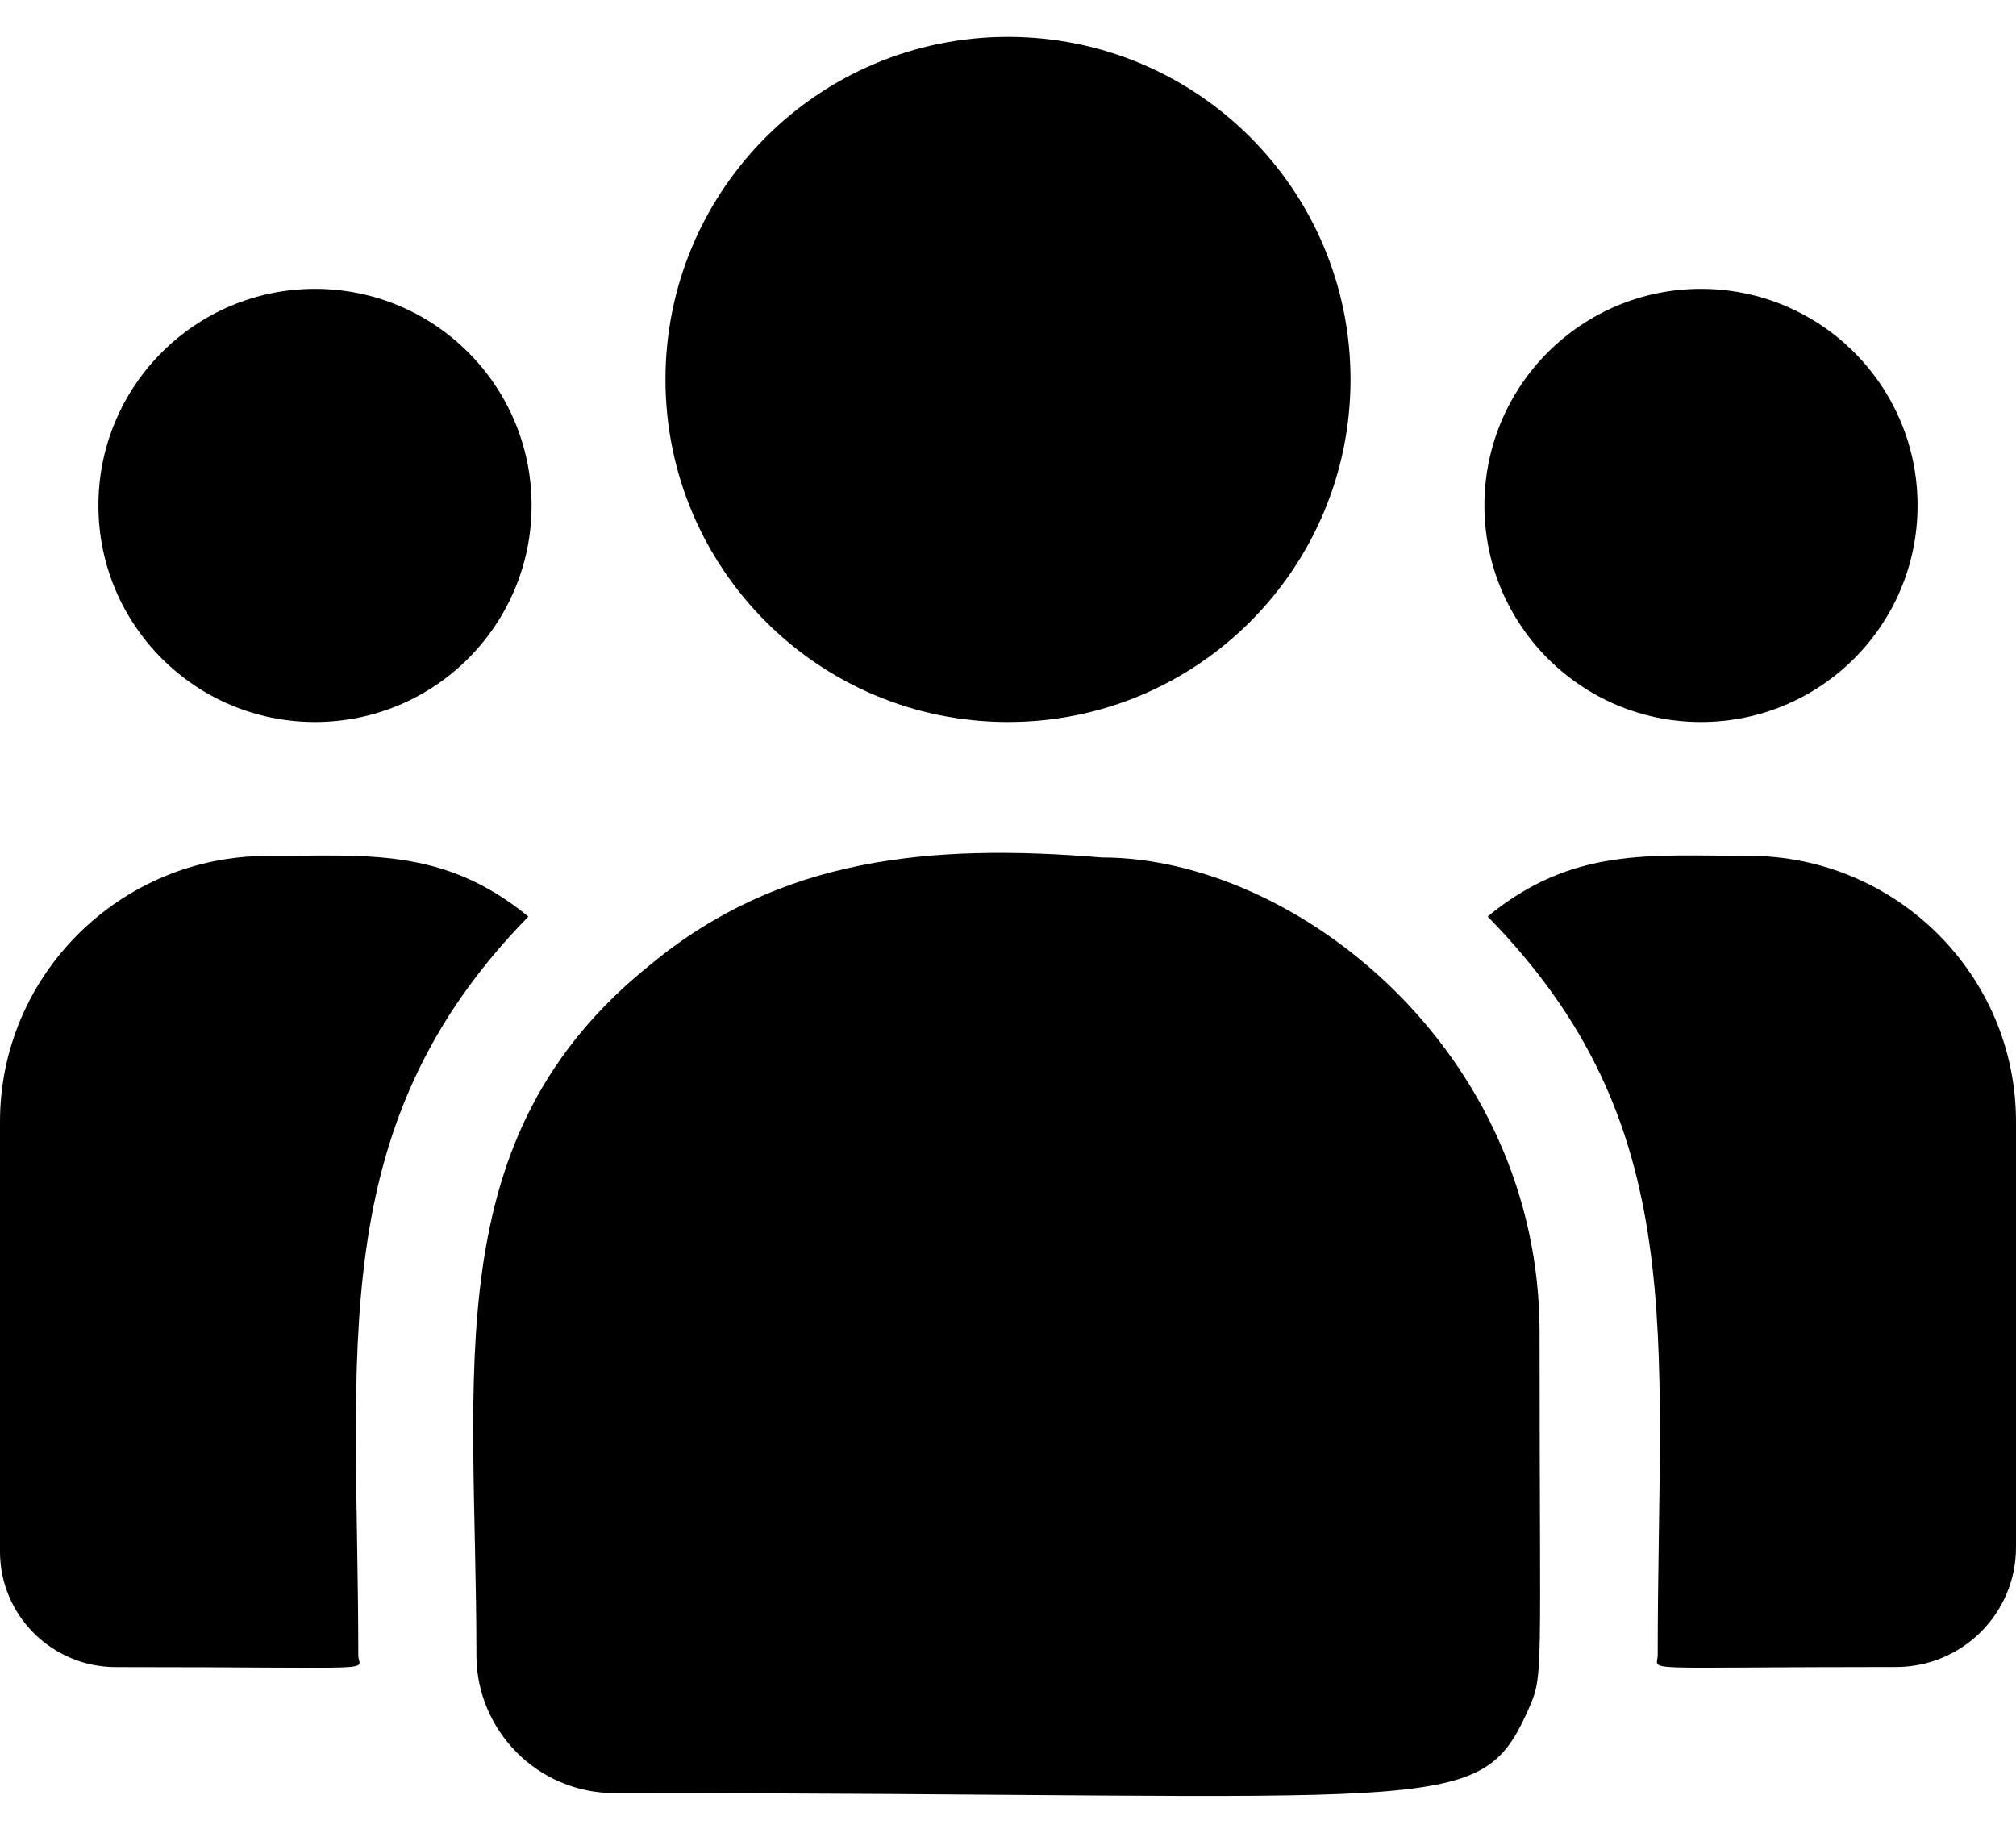
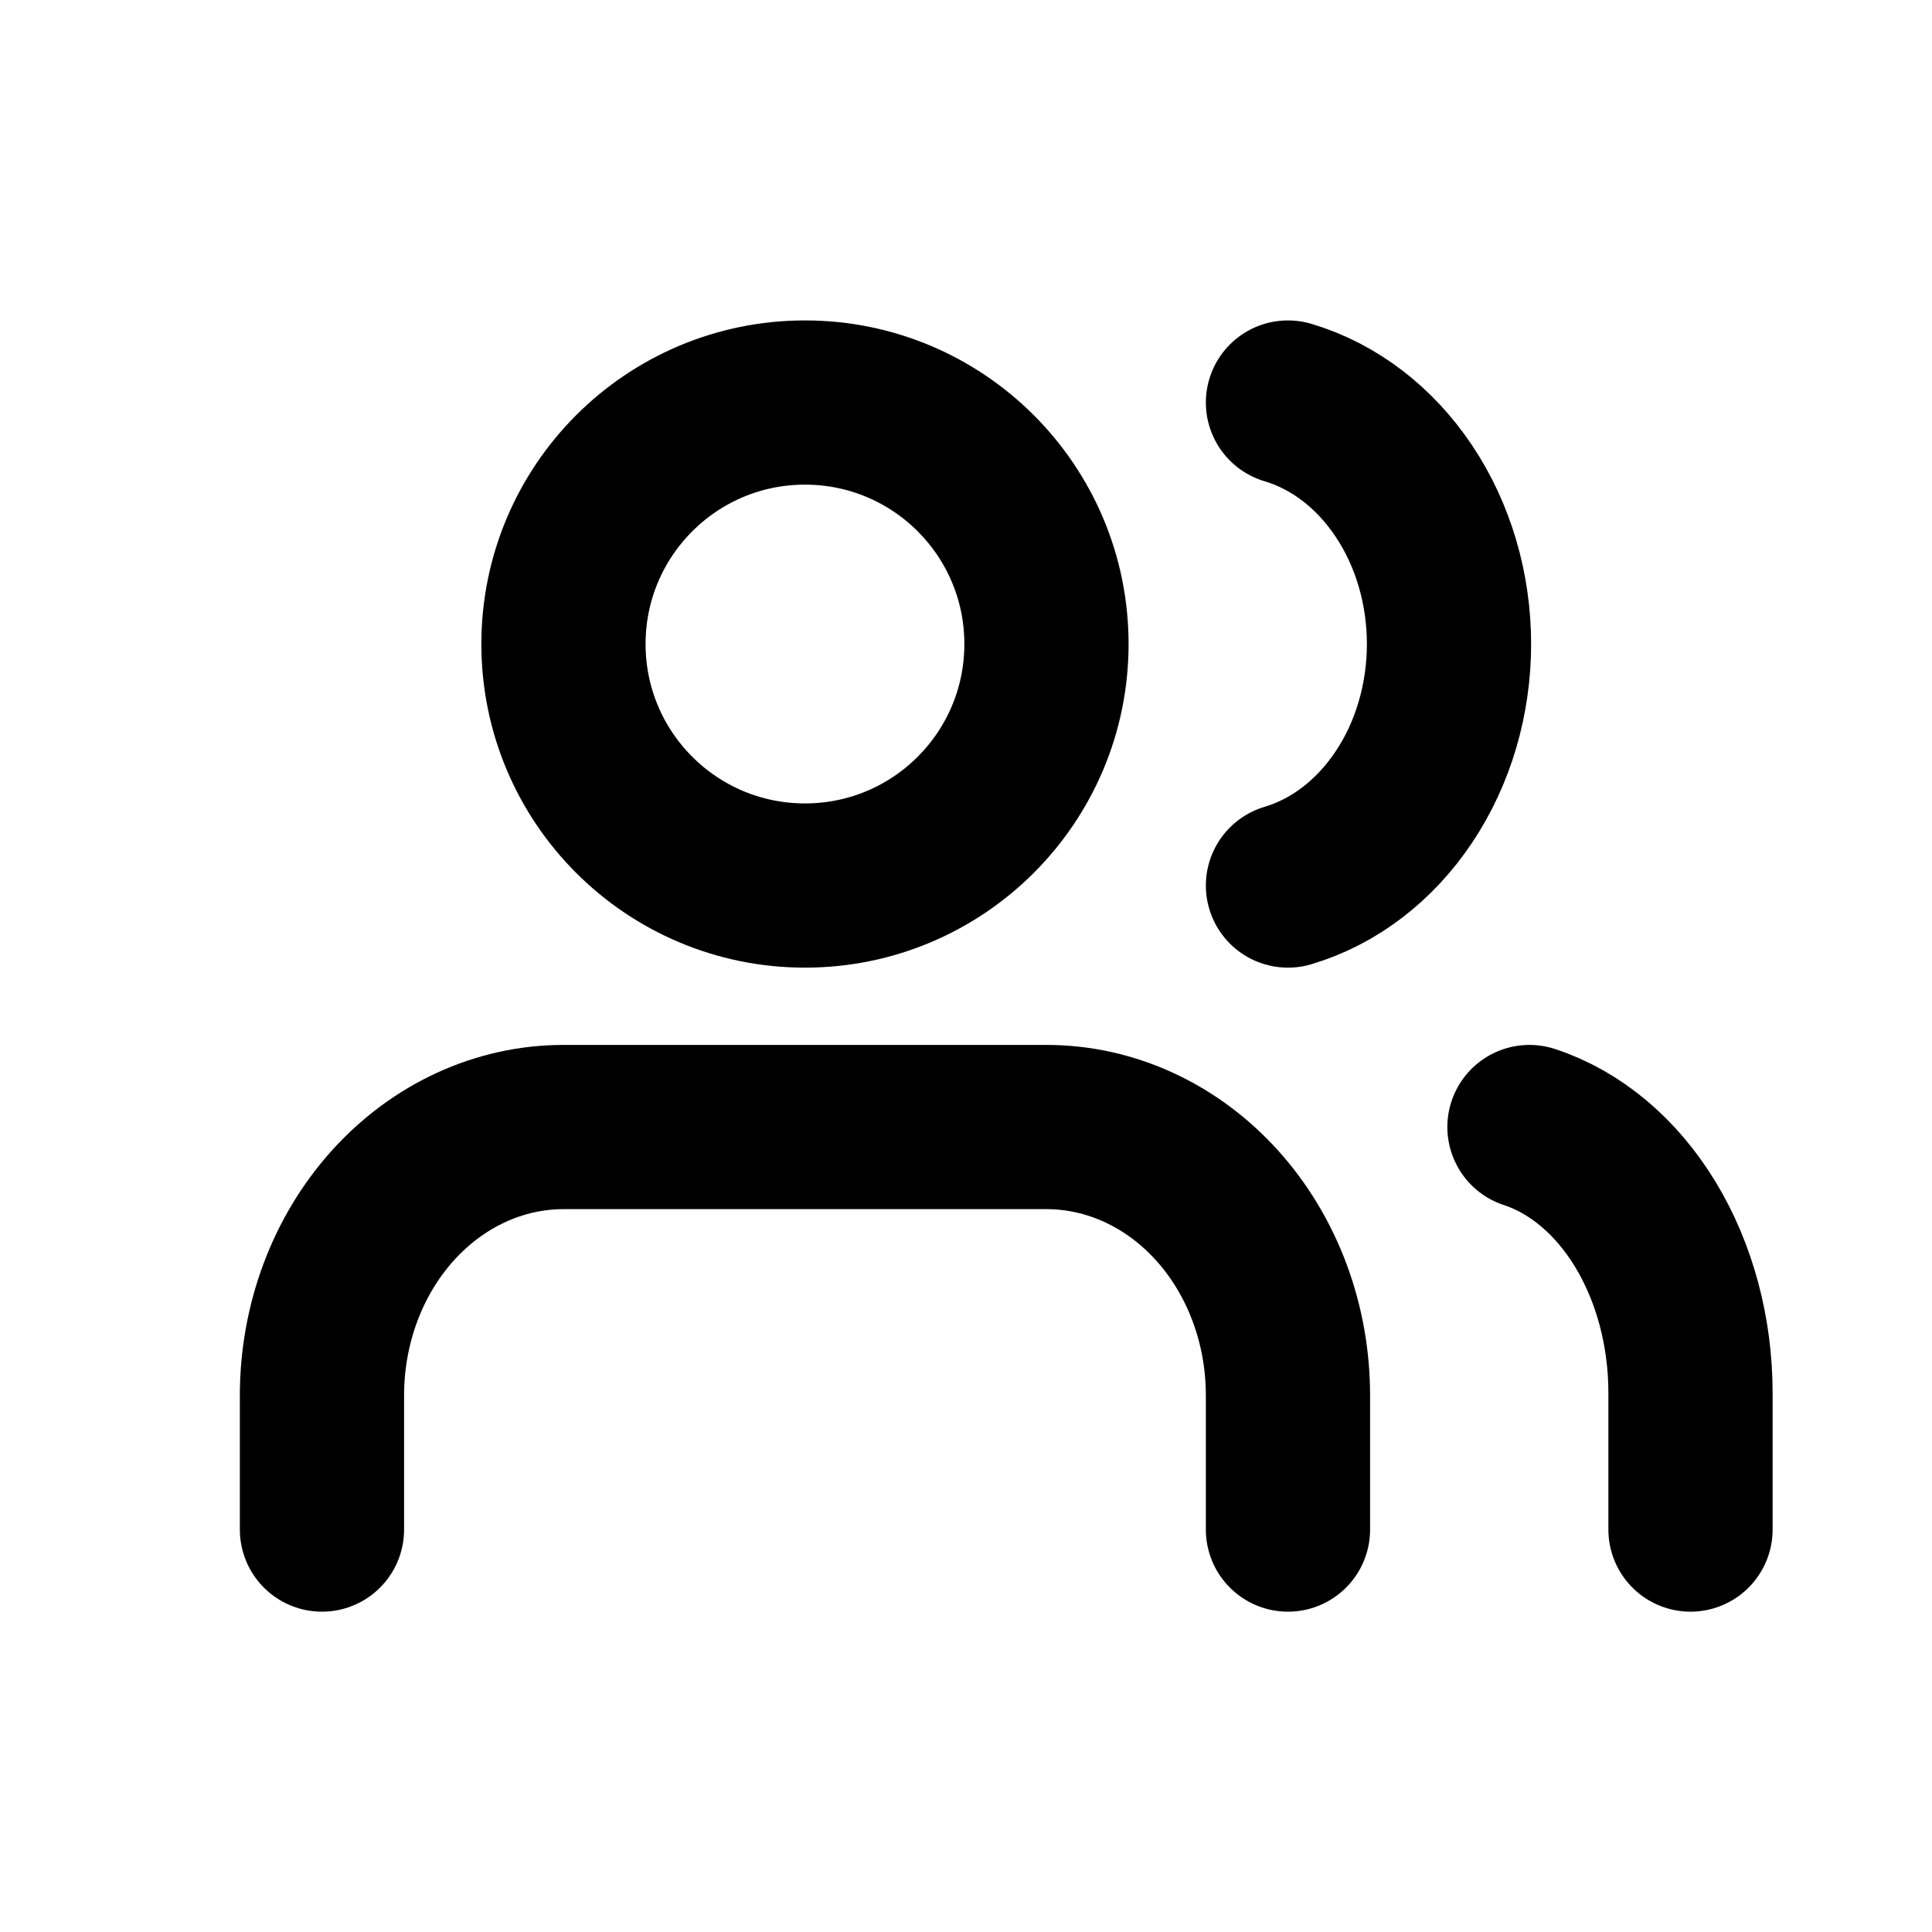
- <svg xmlns="http://www.w3.org/2000/svg" width="22" height="20" viewBox="0 0 22 20" fill="none">
-   <g fill="currentColor">
-     <path d="M11 7.879C13.065 7.879 14.738 6.205 14.738 4.141C14.738 2.076 13.065 0.402 11 0.402C8.935 0.402 7.262 2.076 7.262 4.141C7.262 6.205 8.935 7.879 11 7.879Z" />
-     <path d="M18.562 7.879C19.868 7.879 20.926 6.821 20.926 5.516C20.926 4.21 19.868 3.152 18.562 3.152C17.257 3.152 16.199 4.21 16.199 5.516C16.199 6.821 17.257 7.879 18.562 7.879Z" />
-     <path d="M3.438 7.879C4.743 7.879 5.801 6.821 5.801 5.516C5.801 4.21 4.743 3.152 3.438 3.152C2.132 3.152 1.074 4.21 1.074 5.516C1.074 6.821 2.132 7.879 3.438 7.879Z" />
-     <path d="M5.766 10.002C4.836 9.239 3.993 9.34 2.918 9.34C1.309 9.34 0 10.642 0 12.24V16.933C0 17.627 0.567 18.192 1.264 18.192C4.273 18.192 3.91 18.246 3.91 18.062C3.91 14.737 3.516 12.299 5.766 10.002Z" />
-     <path d="M12.023 9.357C10.144 9.201 8.511 9.359 7.103 10.522C4.745 12.41 5.199 14.952 5.199 18.062C5.199 18.885 5.869 19.567 6.704 19.567C15.774 19.567 16.135 19.859 16.673 18.668C16.849 18.265 16.801 18.393 16.801 14.54C16.801 11.48 14.151 9.357 12.023 9.357Z" />
-     <path d="M19.082 9.339C18.001 9.339 17.163 9.239 16.234 10.001C18.467 12.28 18.09 14.553 18.09 18.061C18.09 18.246 17.789 18.191 20.691 18.191C21.413 18.191 22 17.606 22 16.887V12.239C22 10.64 20.691 9.339 19.082 9.339Z" />
+ <svg xmlns="http://www.w3.org/2000/svg" width="20" height="20" viewBox="0 0 20 20" fill="none">
+   <g stroke="currentColor" stroke-width="1.7" stroke-linecap="round" stroke-linejoin="round">
+     <path d="M13.333 15.834V14.445C13.333 13.708 13.07 13.002 12.601 12.481C12.132 11.96 11.496 11.667 10.833 11.667H5.833C5.17 11.667 4.534 11.96 4.065 12.481C3.596 13.002 3.333 13.708 3.333 14.445V15.834" />
+     <path d="M8.333 9.167C9.714 9.167 10.833 8.048 10.833 6.667C10.833 5.286 9.714 4.167 8.333 4.167C6.952 4.167 5.833 5.286 5.833 6.667C5.833 8.048 6.952 9.167 8.333 9.167Z" />
+     <path d="M17.5 15.834V14.414C17.499 13.785 17.335 13.174 17.034 12.677C16.732 12.179 16.31 11.824 15.833 11.667" />
+     <path d="M13.333 4.167C13.81 4.309 14.232 4.632 14.534 5.085C14.836 5.537 15 6.094 15 6.667C15 7.24 14.836 7.797 14.534 8.249C14.232 8.702 13.81 9.025 13.333 9.167" />
  </g>
</svg>
